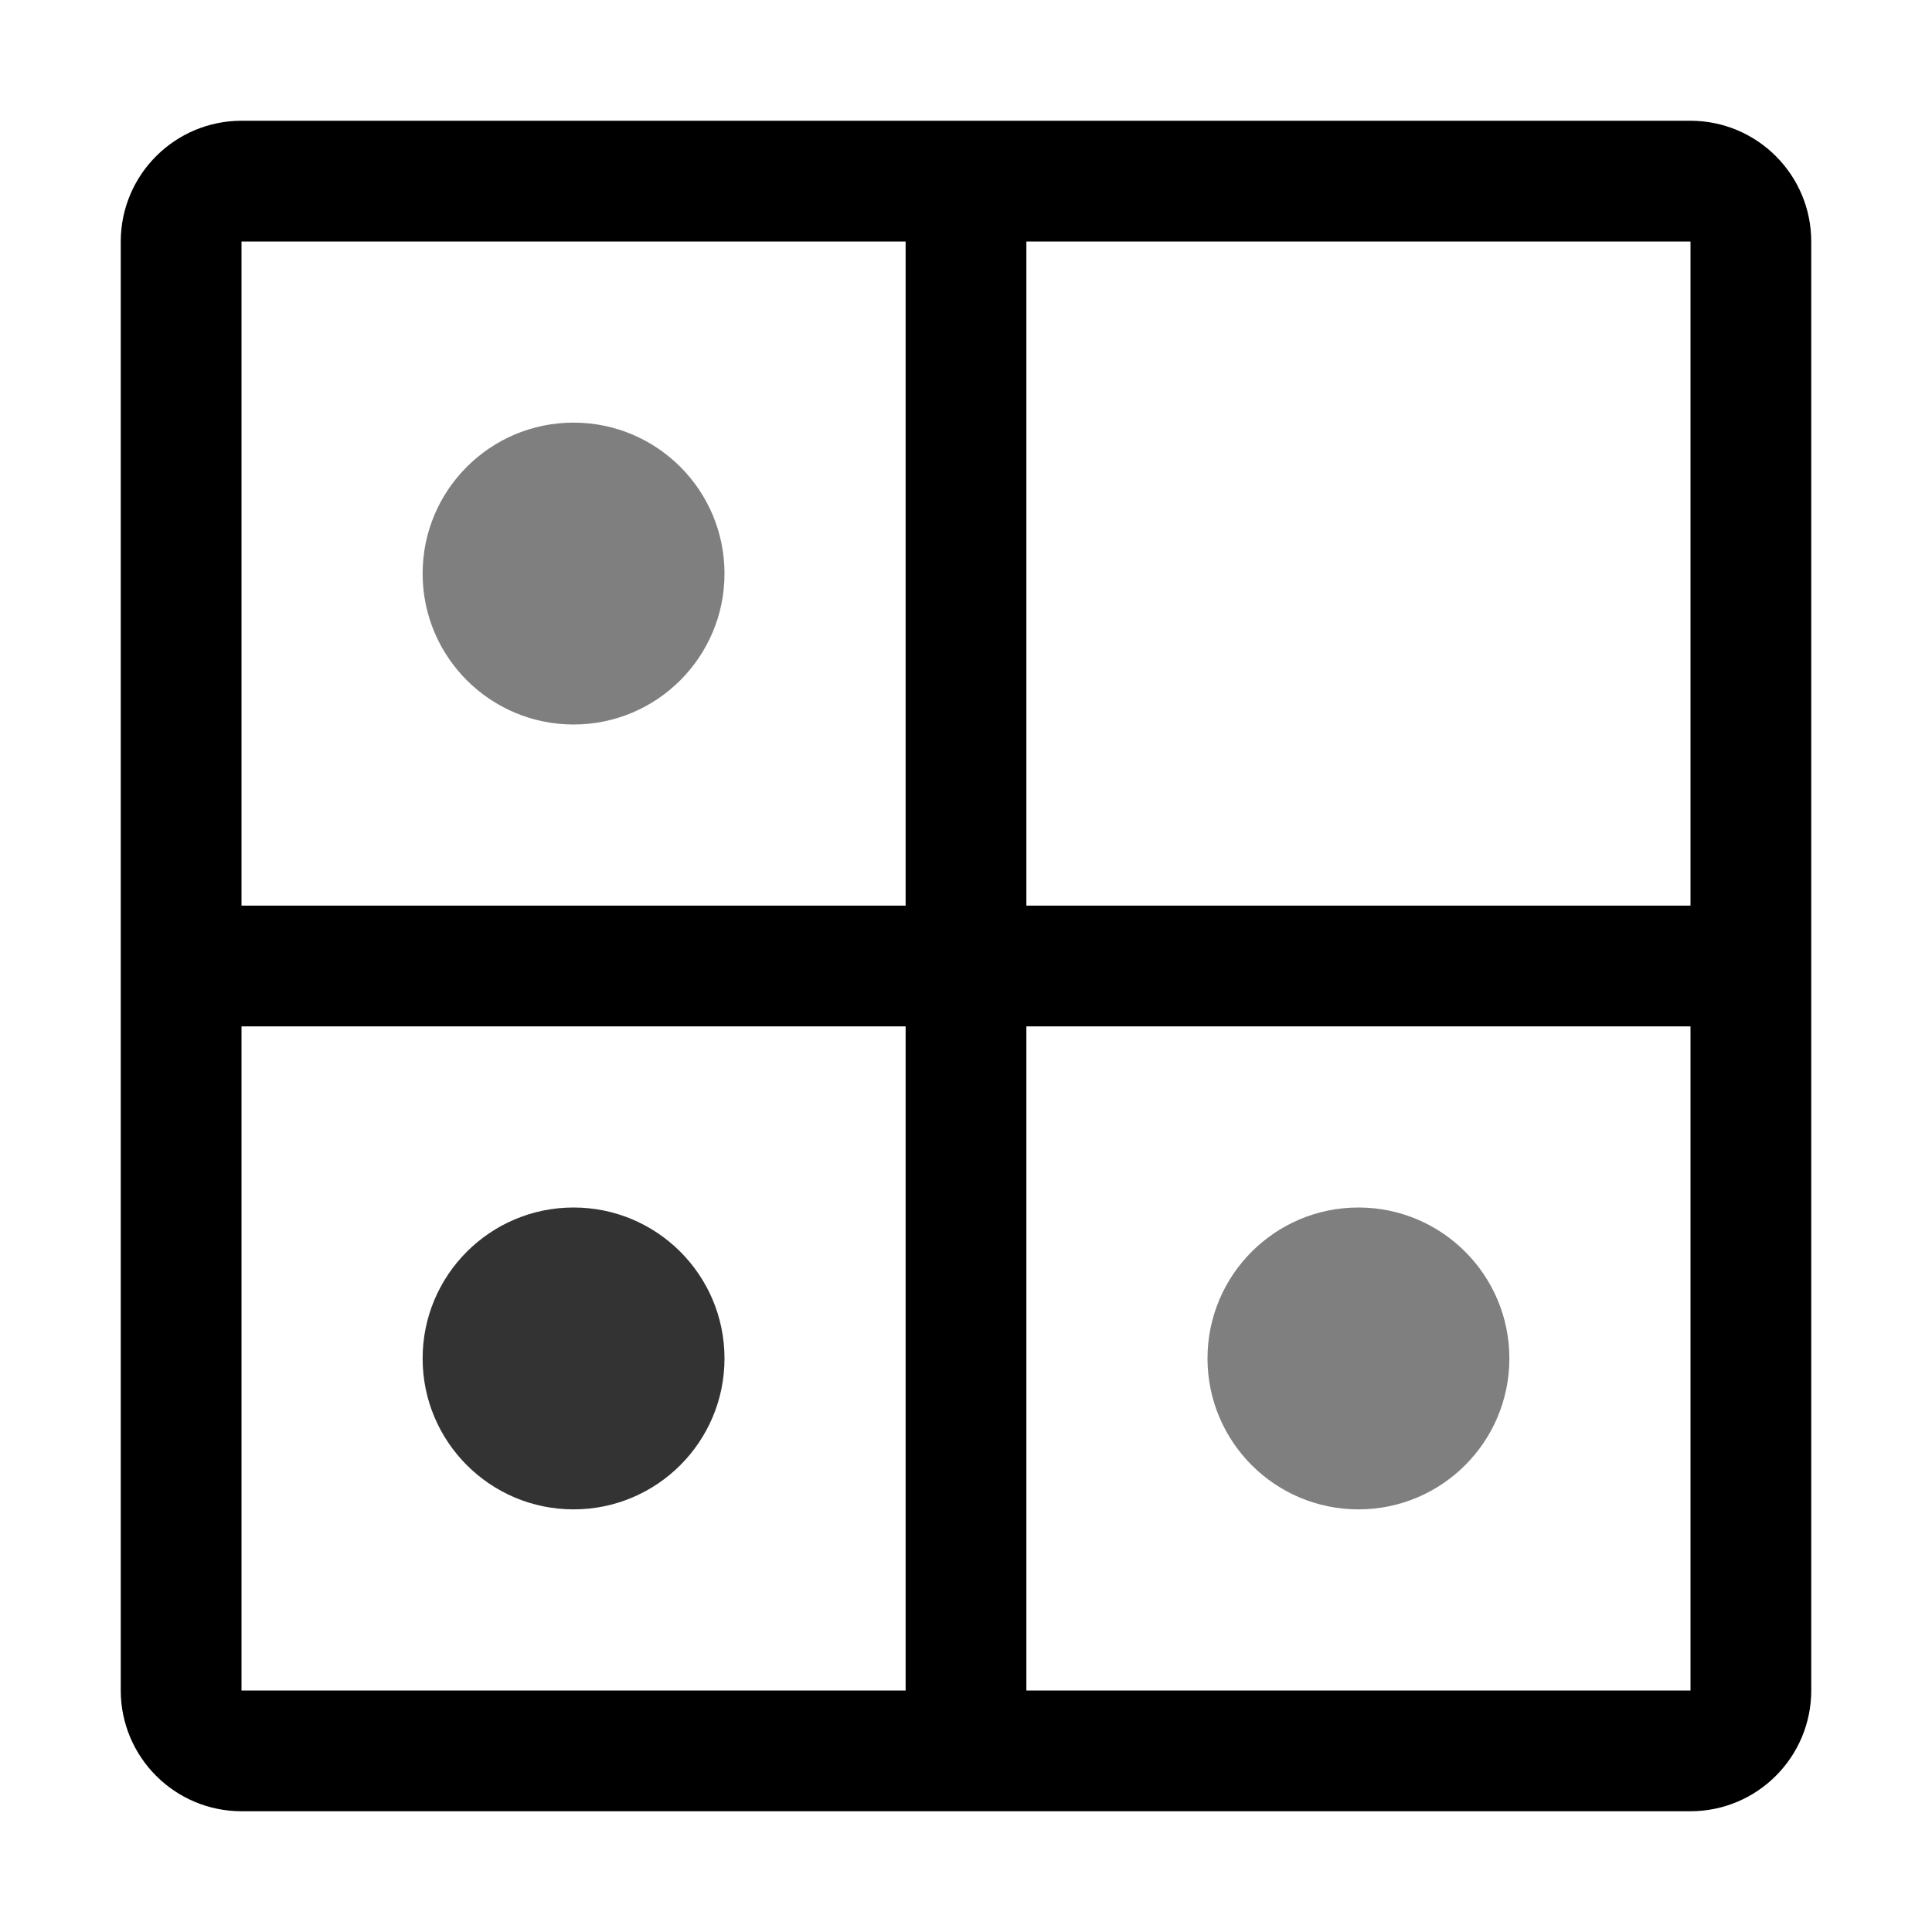
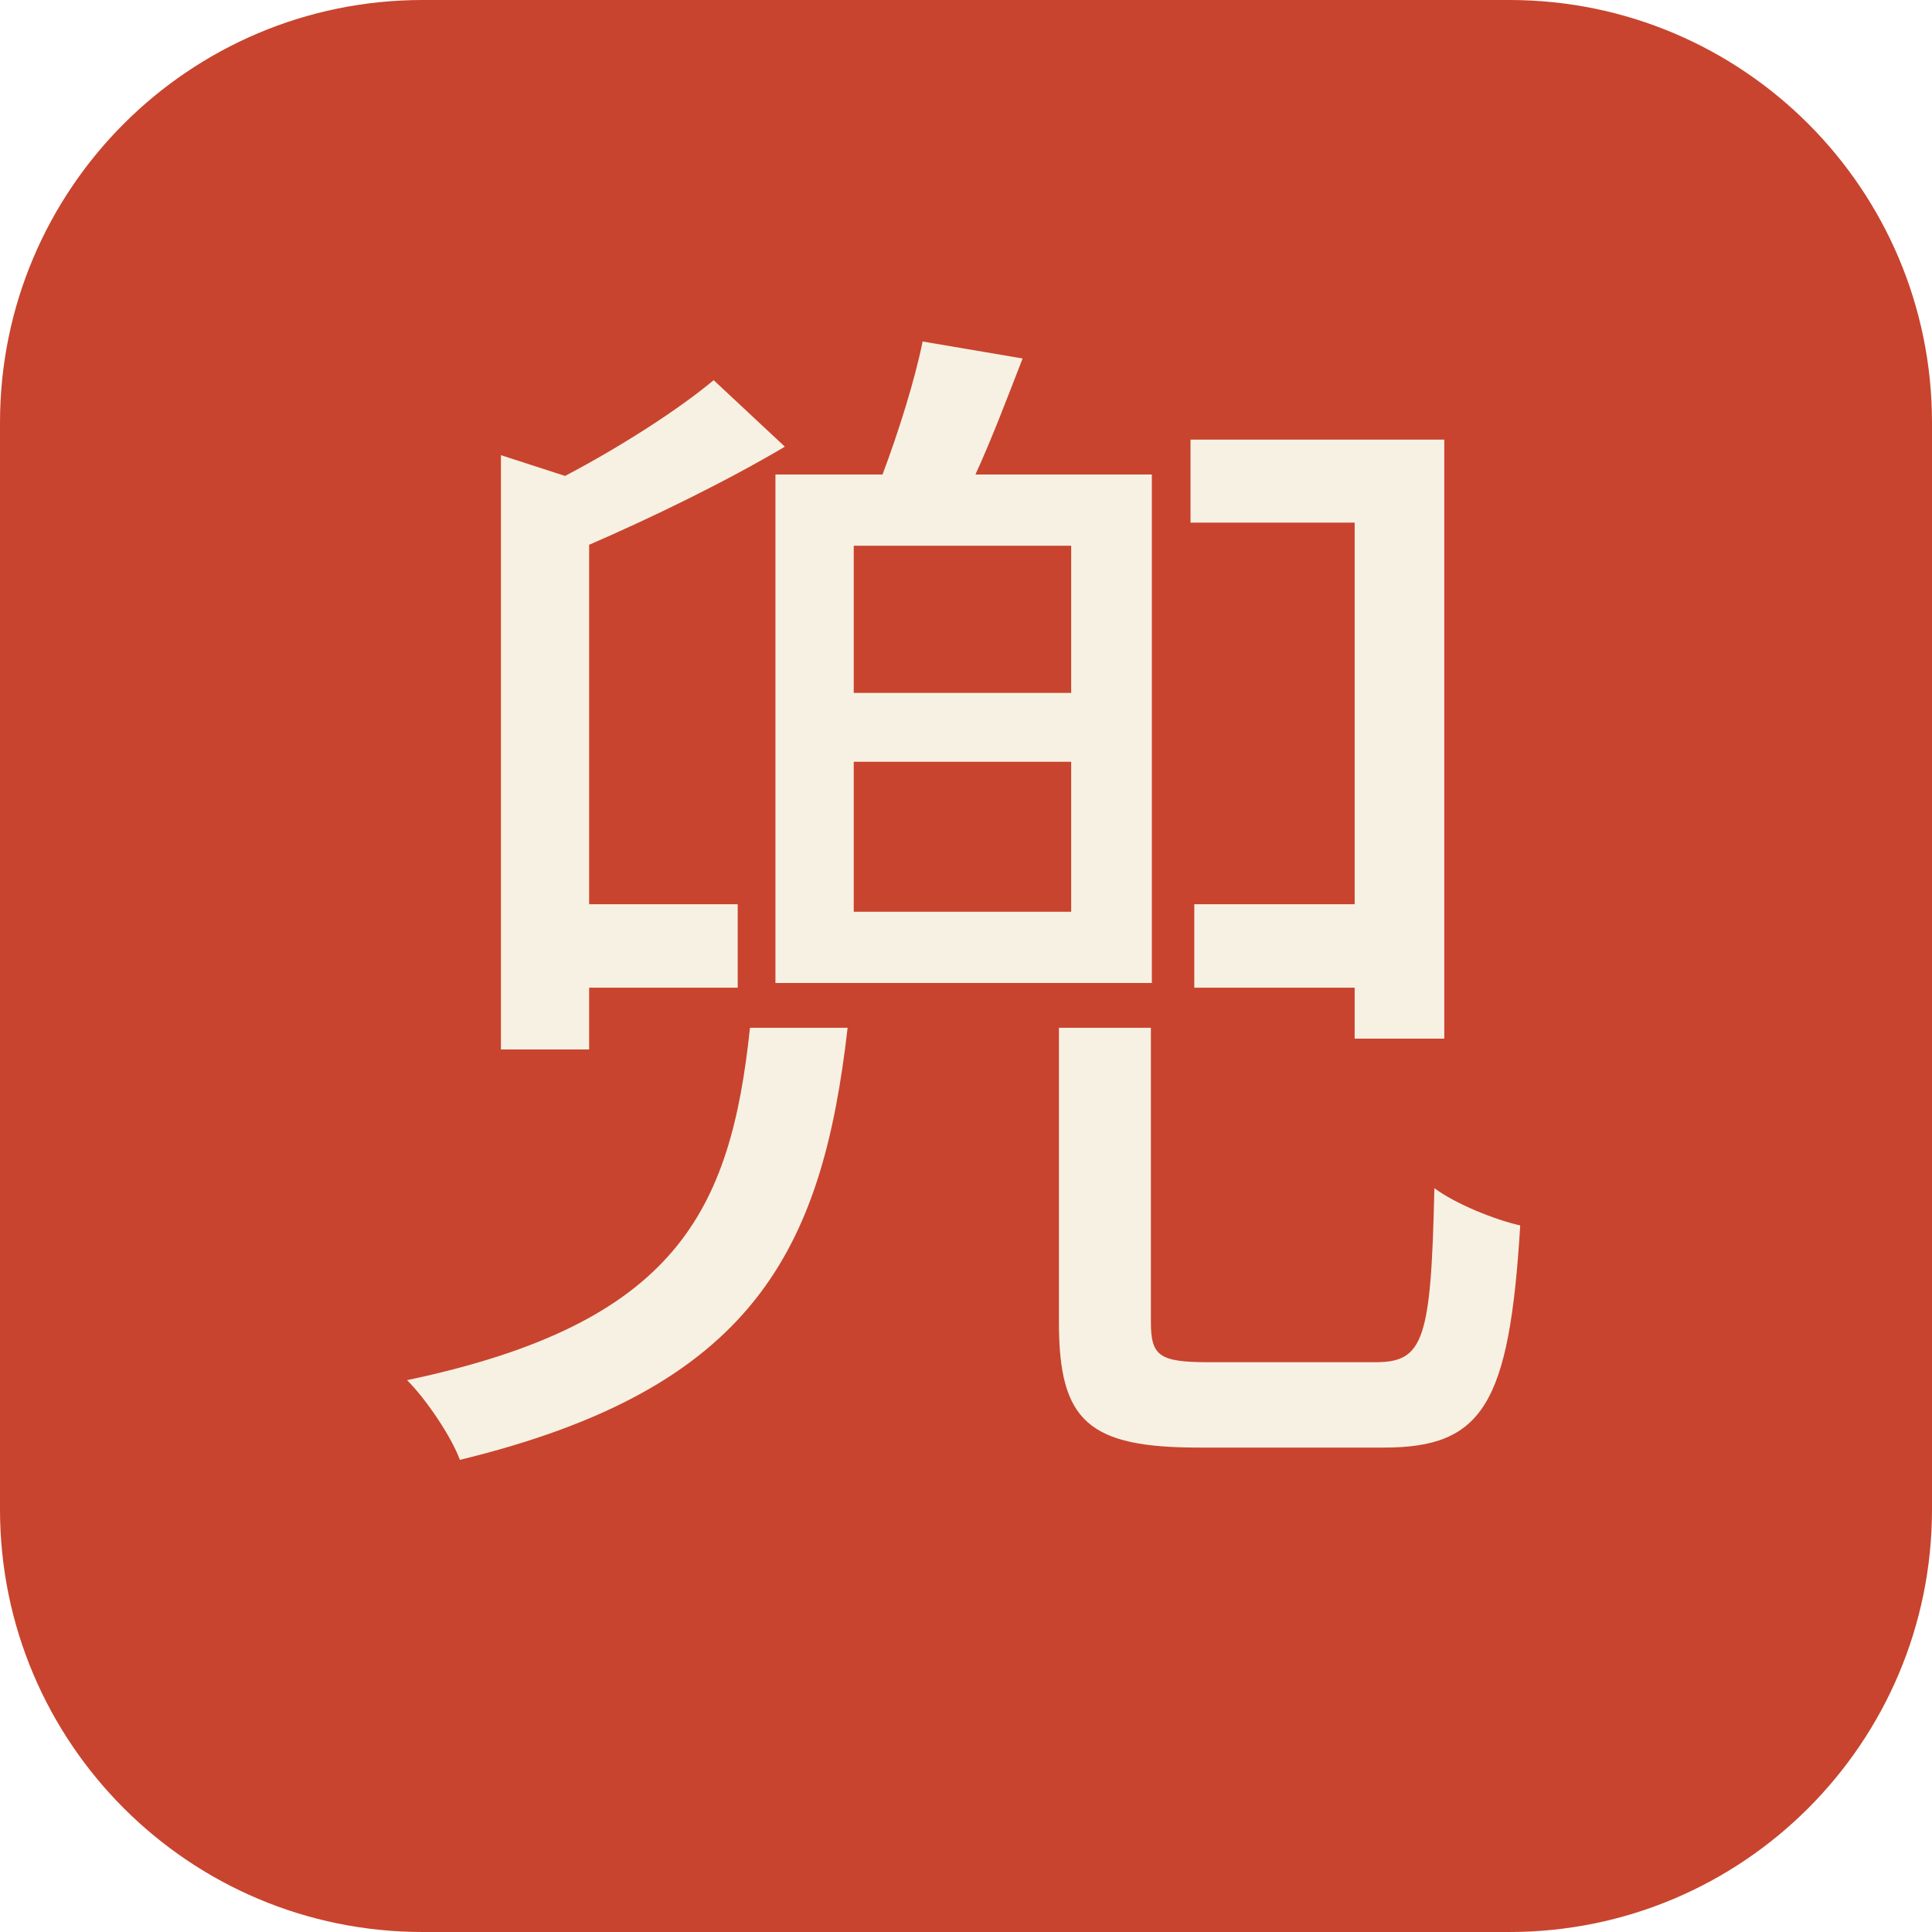
- <svg xmlns="http://www.w3.org/2000/svg" width="32" height="32" preserveAspectRatio="xMidYMid meet" viewBox="0 0 32 32">
-   <style>
-     .a {
-       fill: black;
-     }
-     @media (prefers-color-scheme: dark) {
-       .a {
-         fill: #eee;
-       }
-     }
-   </style>
-   <circle cx="9.5" cy="9.5" r="2.5" class="a" style="opacity:0.5;" />
-   <circle cx="9.5" cy="22.5" r="2.5" class="a" style="opacity:0.8;" />
-   <circle cx="22.5" cy="22.5" r="2.5" class="a" style="opacity:0.5;" />
-   <path d="M28 2H4a2.002 2.002 0 0 0-2 2v24a2.002 2.002 0 0 0 2 2h24a2.002 2.002 0 0 0 2-2V4a2.002 2.002 0 0 0-2-2zm0 13H17V4h11zM15 4v11H4V4zM4 17h11v11H4zm13 11V17h11v11z" class="a" />
+ <svg xmlns="http://www.w3.org/2000/svg" viewBox="0 0 64 64">
+   <rect width="64" height="64" rx="14" fill="#c8442e" />
+   <text x="32" y="45" font-size="40" text-anchor="middle" fill="#f7f1e3" font-family="serif">兜</text>
</svg>
